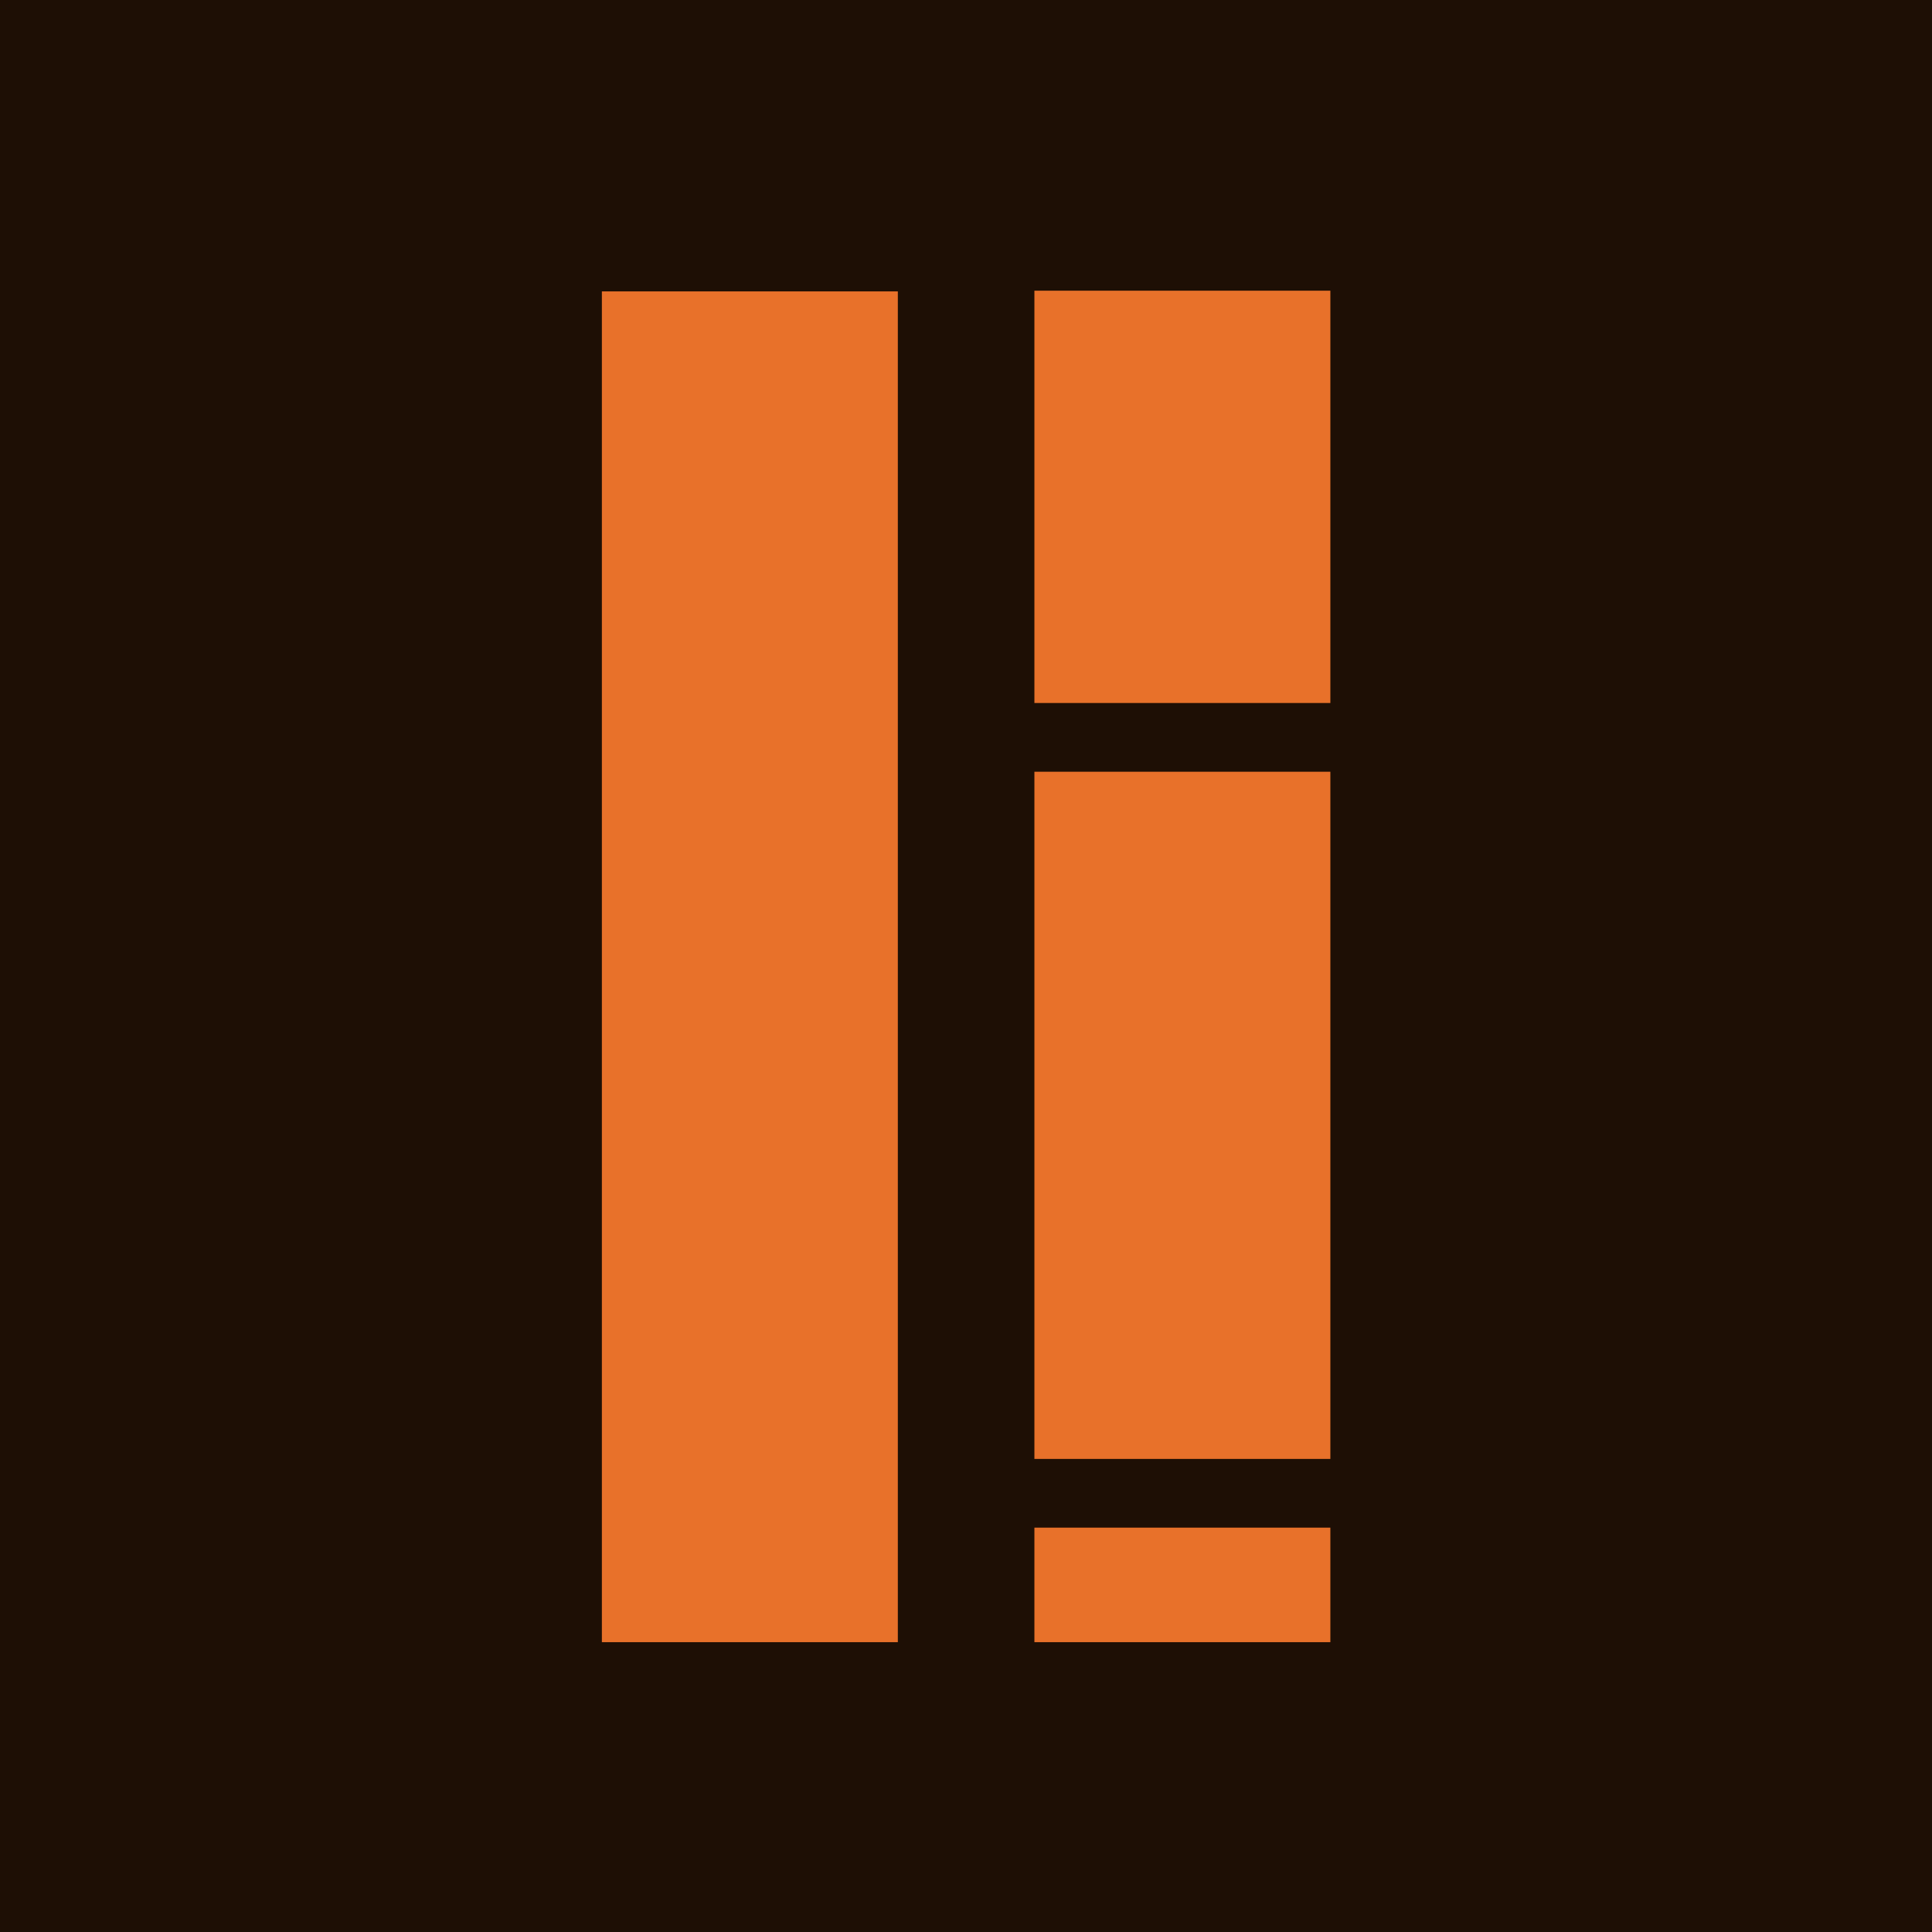
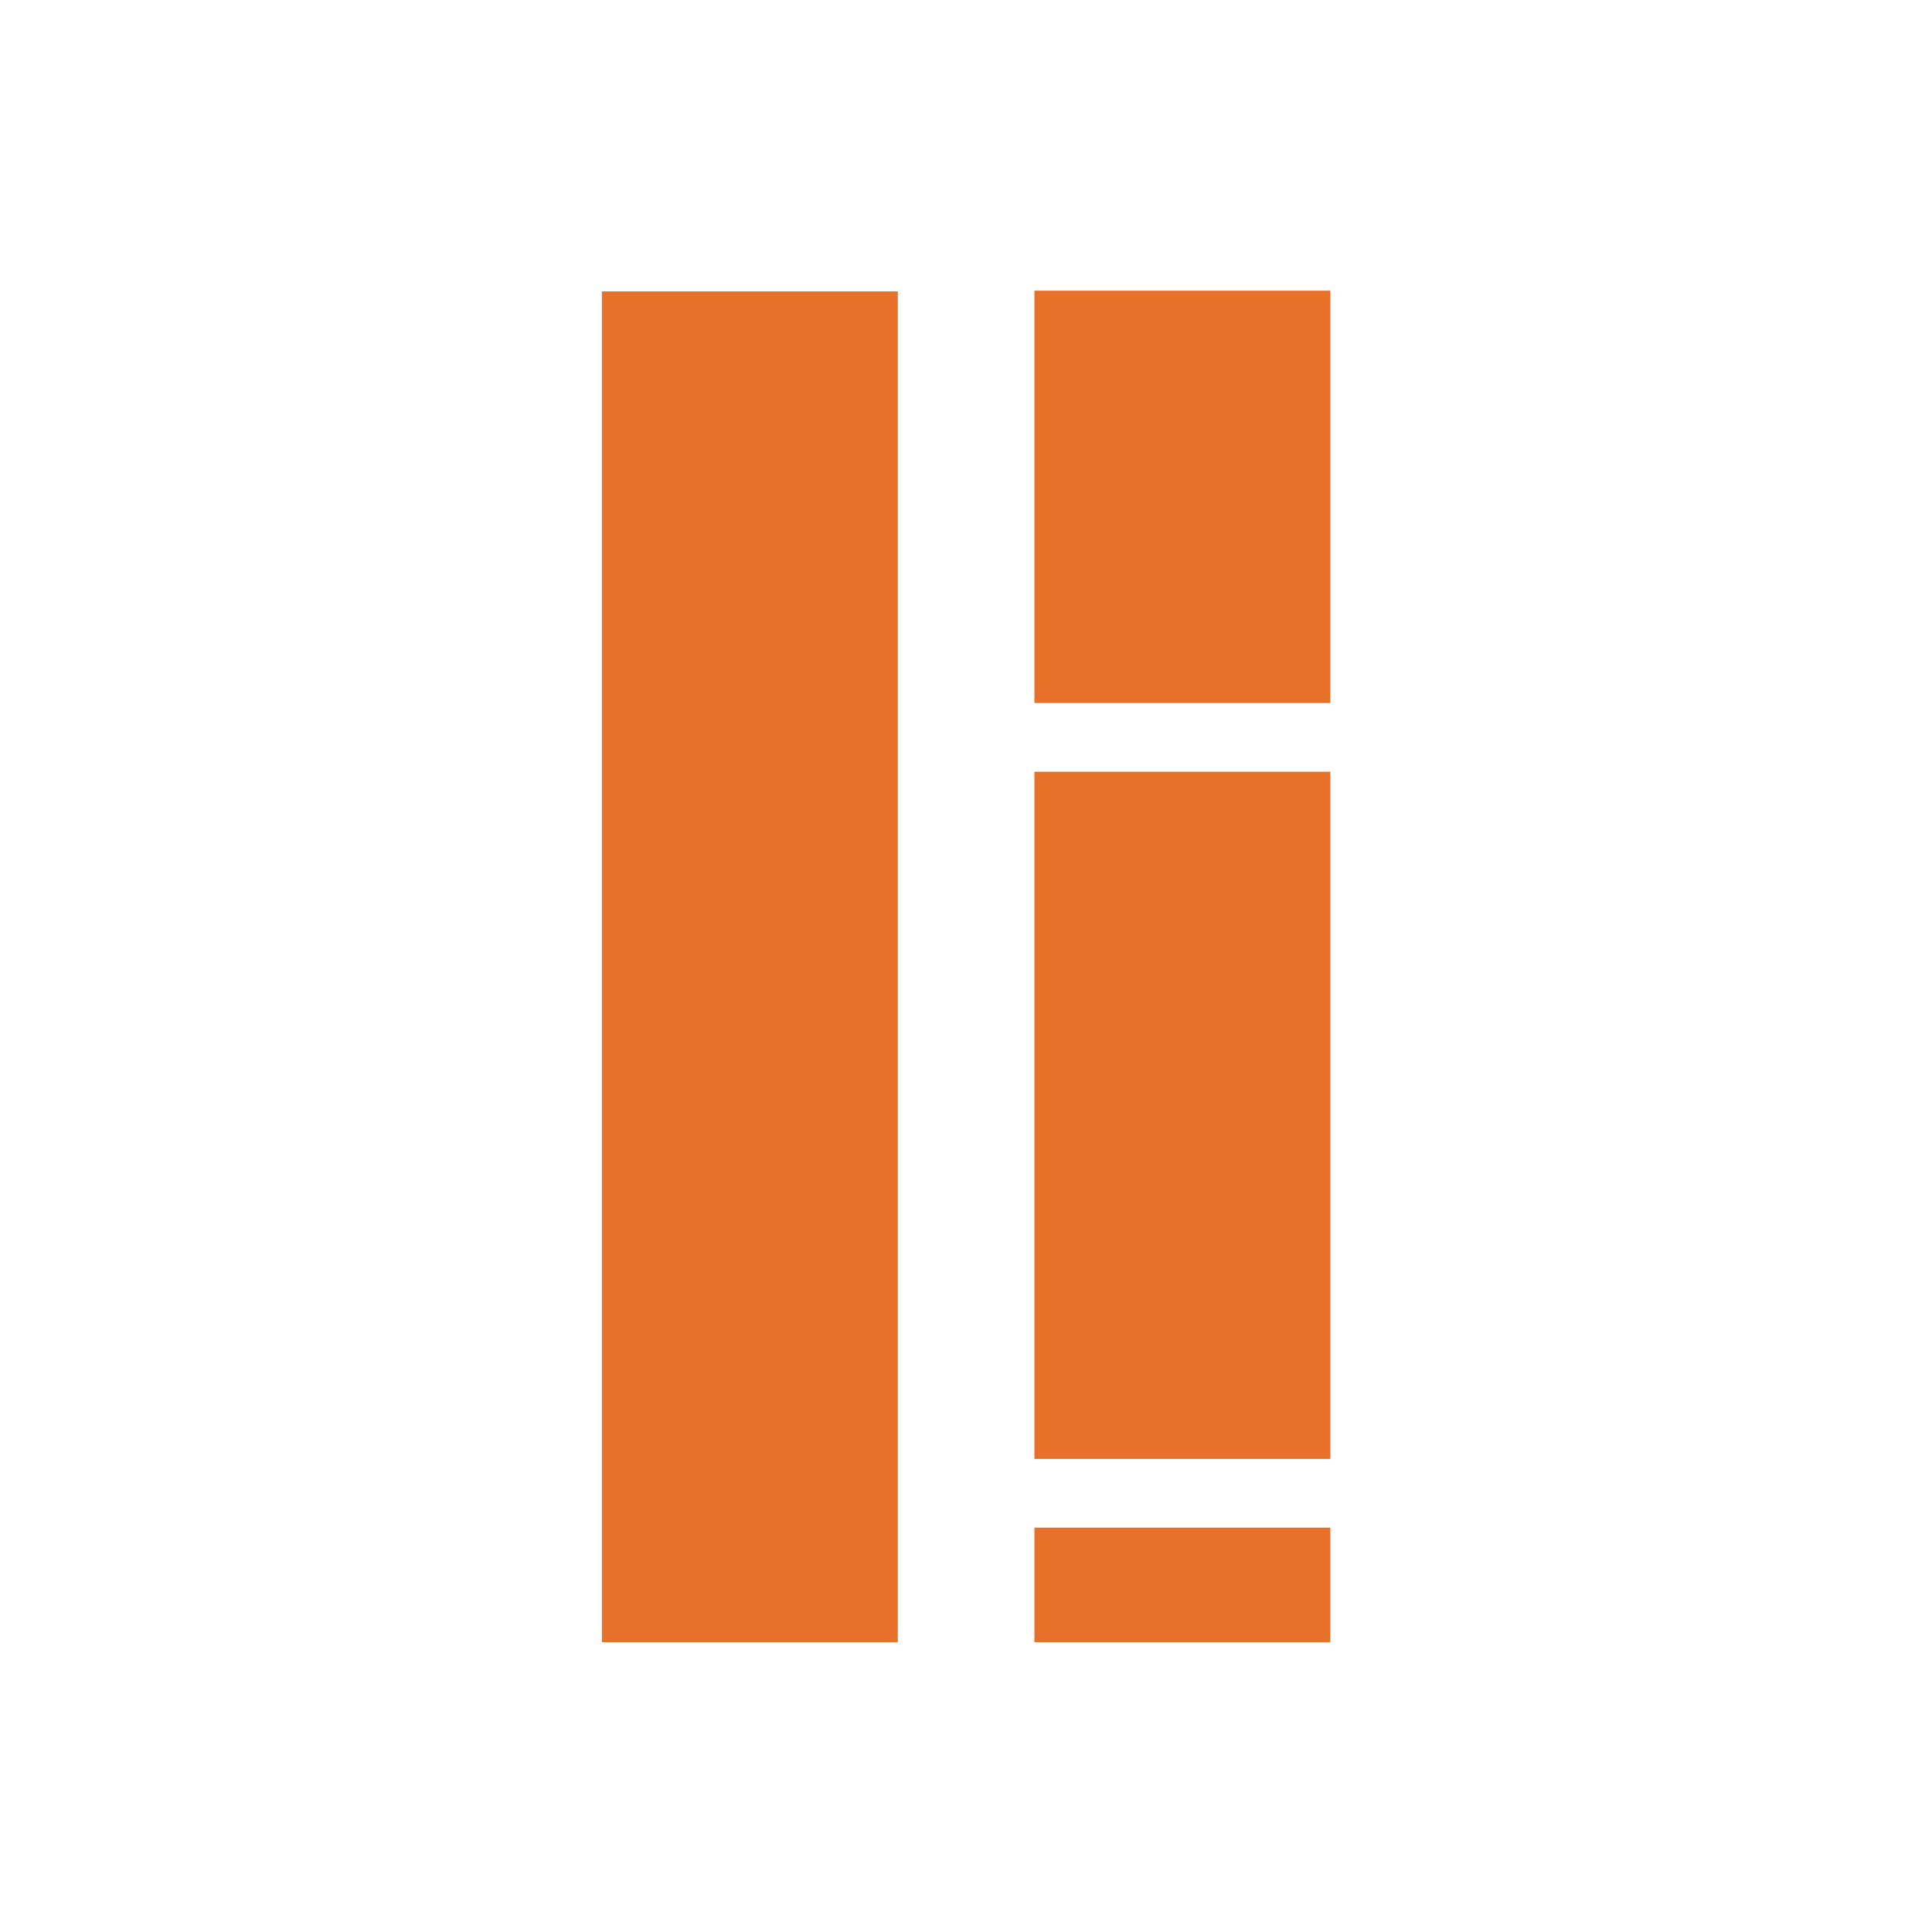
<svg xmlns="http://www.w3.org/2000/svg" viewBox="0.00 0.00 1000.00 1000.00" width="1000.00" height="1000.00" fill-rule="nonzero">
-   <rect width="1000" height="1000" fill="#1E0F05" />
  <g fill="#E8712A" transform="translate(-356.67 130.67) scale(0.6151)">
    <path d="M1086.33 32.769 L1335.373 32.769 L1335.373 1169.429 L1086.33 1169.429 Z" />
    <path d="M1450.296 436.969 L1699.339 436.969 L1699.339 1015.232 L1450.296 1015.232 Z" />
    <path d="M1450.296 1073.048 L1699.339 1073.048 L1699.339 1169.429 L1450.296 1169.429 Z" />
    <path d="M1450.296 32.174 L1699.339 32.174 L1699.339 379.132 L1450.296 379.132 Z" />
  </g>
</svg>
